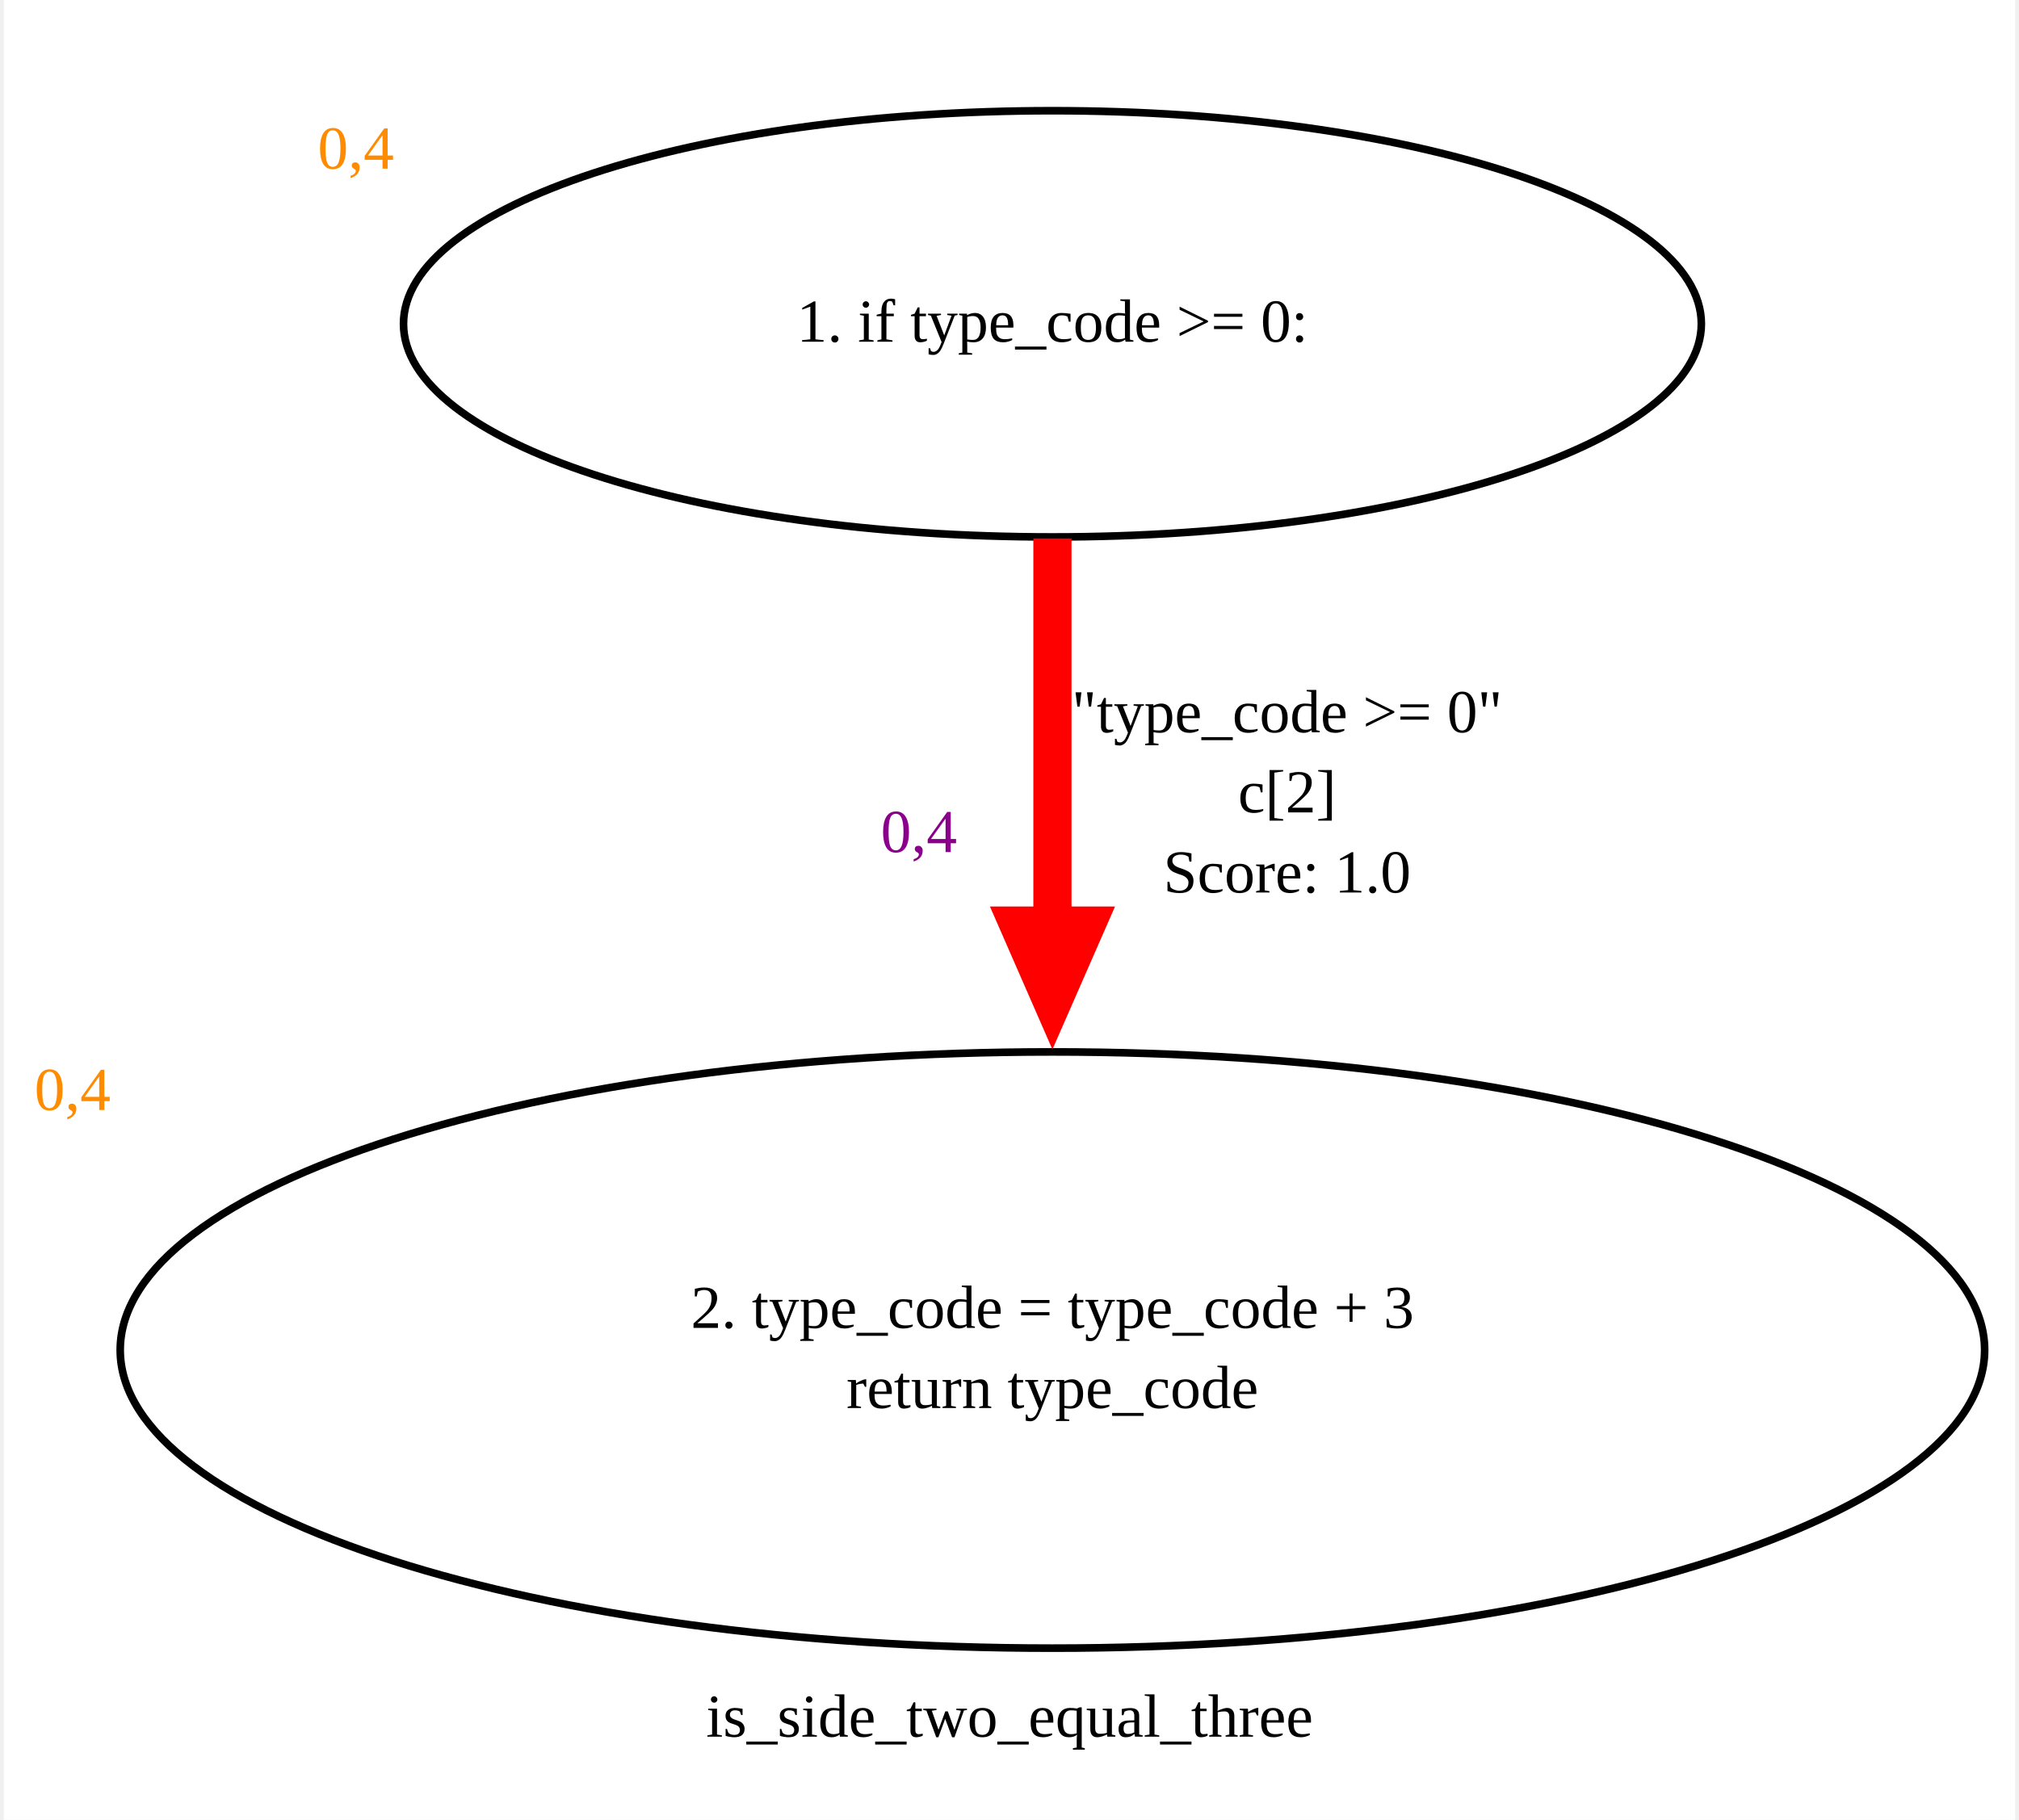
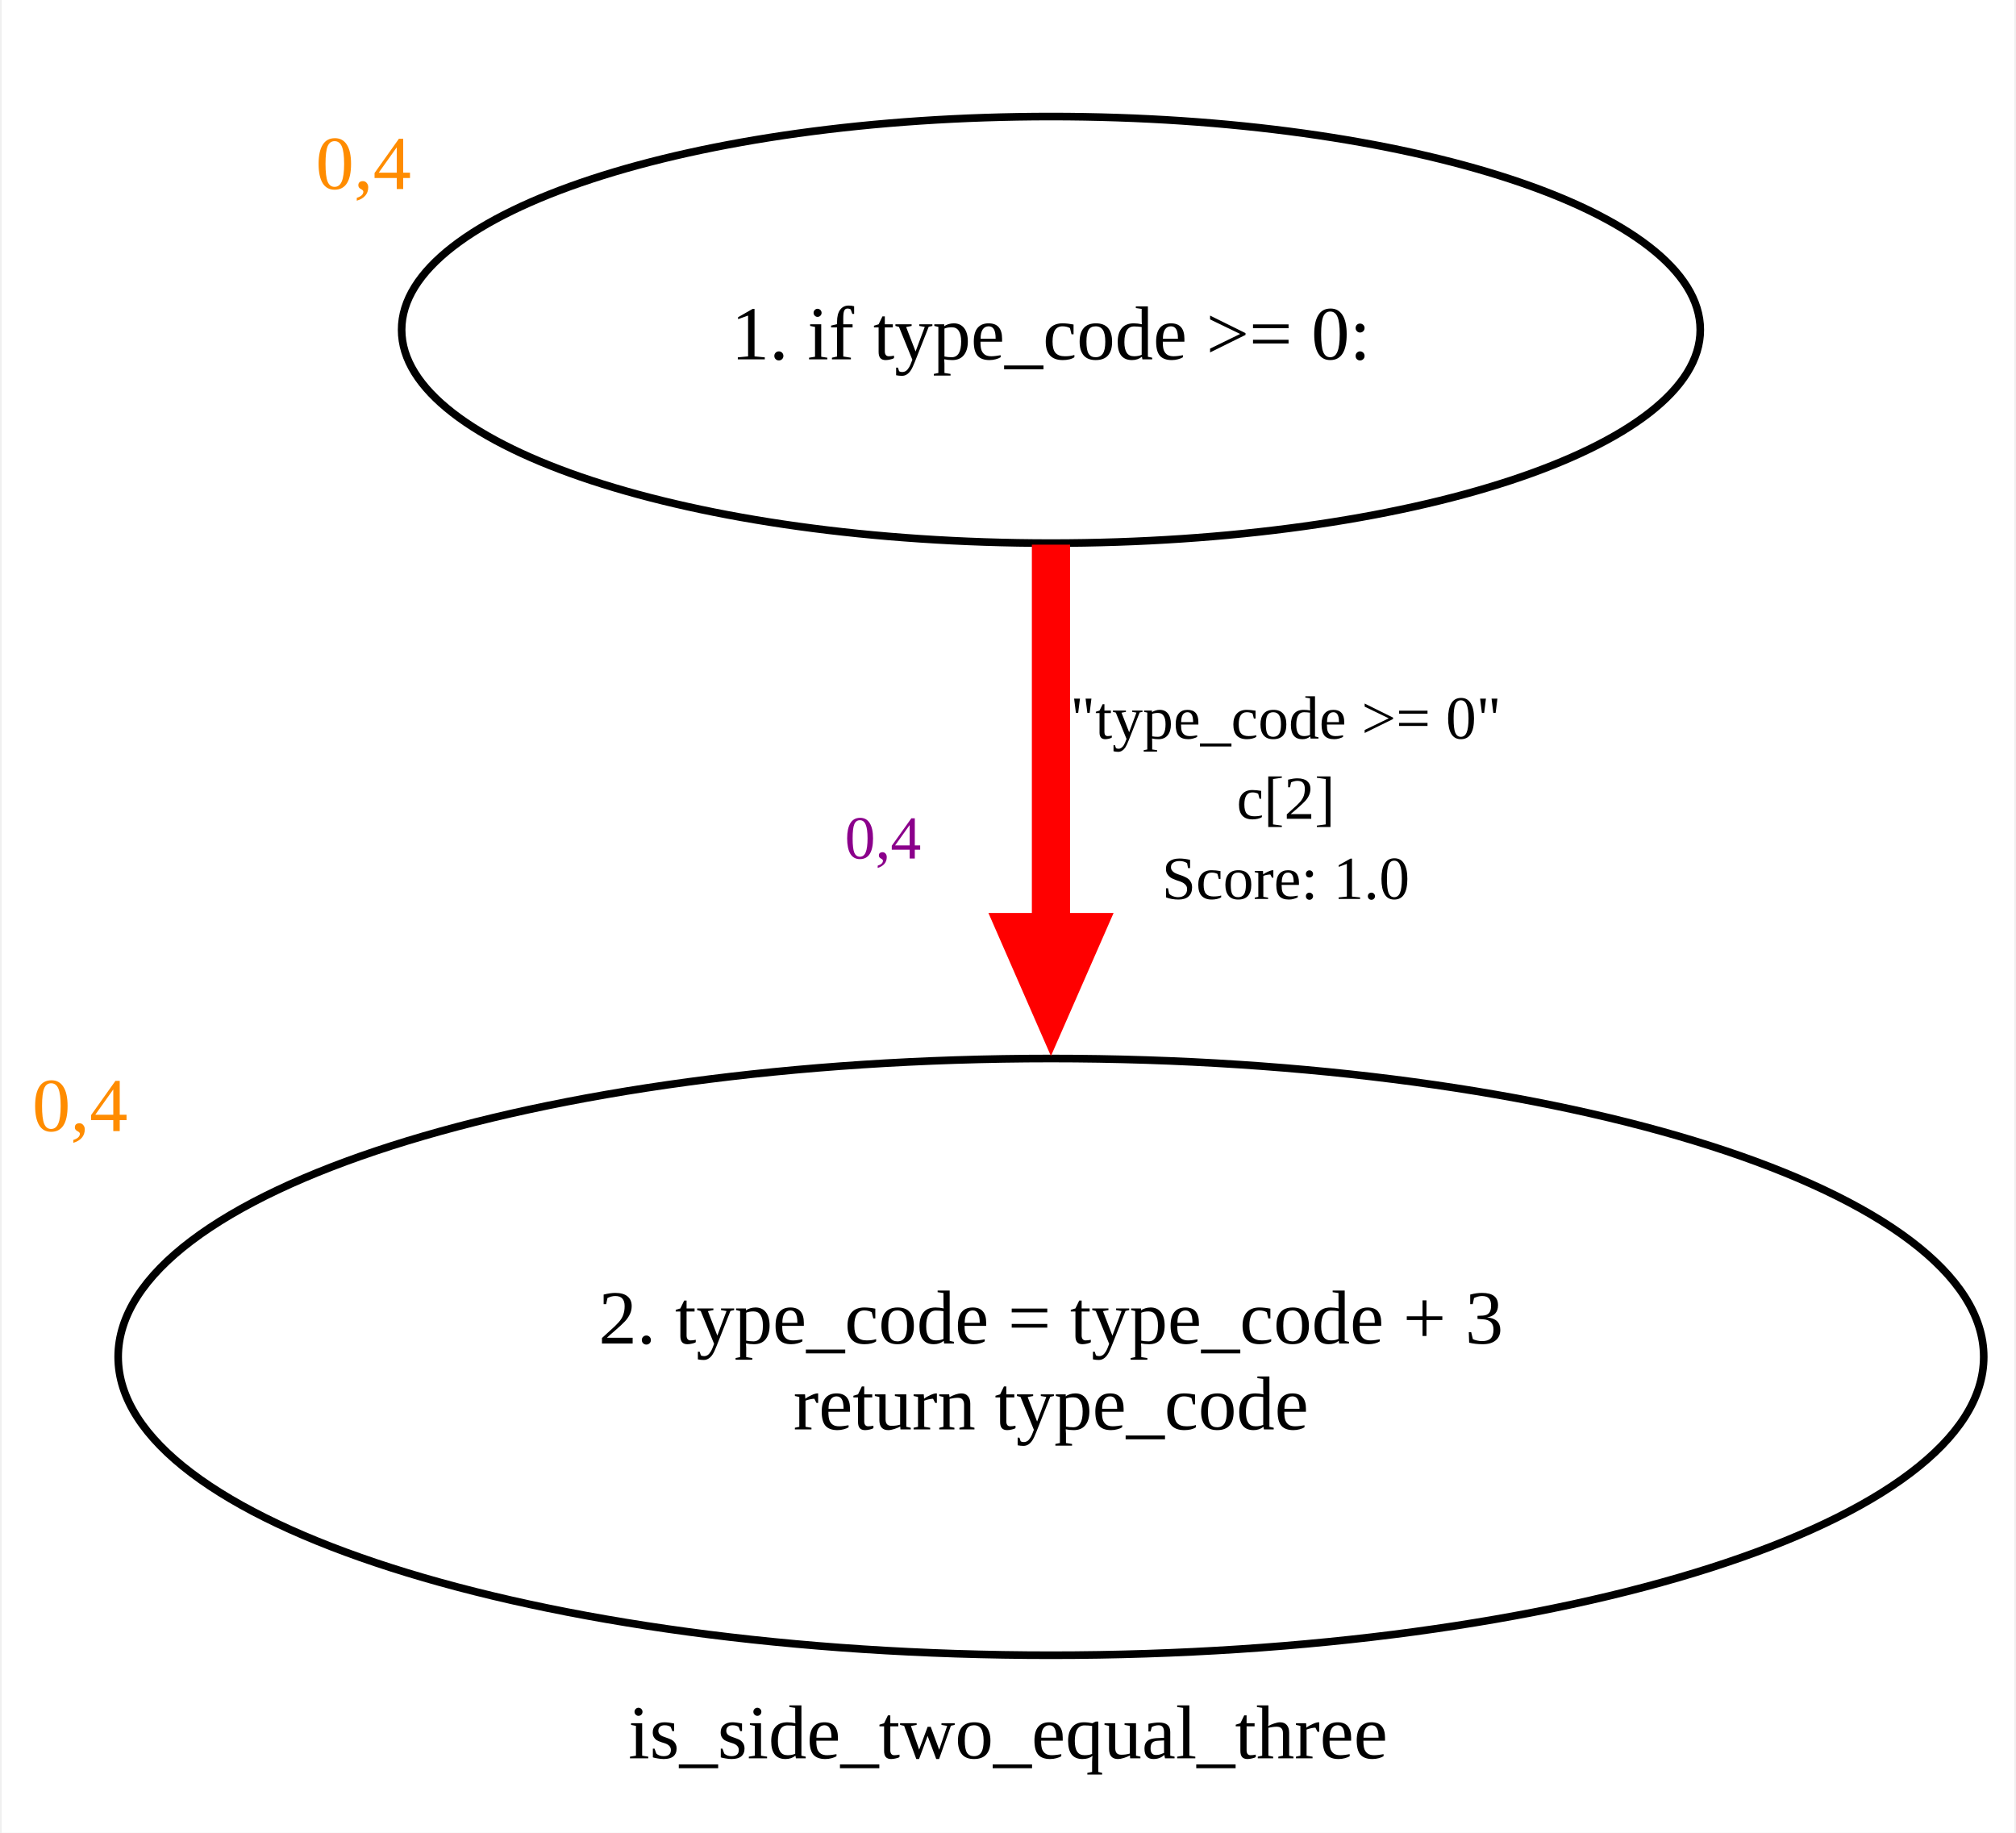
- <svg xmlns="http://www.w3.org/2000/svg" width="264pt" height="238pt" viewBox="0.00 0.00 263.55 238.50">
-   <g id="graph0" class="graph" transform="scale(1 1) rotate(0) translate(4 234.5)">
-     <polygon fill="white" stroke="none" points="-4,4 -4,-234.5 259.55,-234.5 259.55,4 -4,4" />
-     <text text-anchor="middle" x="127.78" y="-6.9" font-family="Times New Roman,serif" font-size="8.00">is_side_two_equal_three</text>
+ <svg xmlns="http://www.w3.org/2000/svg" width="264pt" height="240pt" viewBox="0.00 0.00 263.55 240.00">
+   <g id="graph0" class="graph" transform="scale(1 1) rotate(0) translate(4 236)">
+     <polygon fill="white" stroke="none" points="-4,4 -4,-236 259.55,-236 259.55,4 -4,4" />
+     <text text-anchor="middle" x="127.78" y="-5.75" font-family="Times New Roman,serif" font-size="10.00">is_side_two_equal_three</text>
    <g id="node1" class="node">
-       <ellipse fill="none" stroke="black" cx="133.4" cy="-192.06" rx="85.03" ry="27.93" />
-       <text text-anchor="middle" x="133.4" y="-189.72" font-family="Times New Roman,serif" font-size="8.00">1. if type_code &gt;= 0:</text>
-       <text text-anchor="start" x="37.12" y="-212.4" font-family="Times New Roman,serif" font-size="8.00" fill="darkorange">0,4</text>
+       <ellipse fill="none" stroke="black" cx="133.4" cy="-192.81" rx="85.03" ry="27.93" />
+       <text text-anchor="middle" x="133.4" y="-188.94" font-family="Times New Roman,serif" font-size="10.00">1. if type_code &gt;= 0:</text>
+       <text text-anchor="start" x="37.12" y="-211.25" font-family="Times New Roman,serif" font-size="10.00" fill="darkorange">0,4</text>
    </g>
    <g id="node2" class="node">
-       <ellipse fill="none" stroke="black" cx="133.4" cy="-57.57" rx="122.15" ry="39.07" />
-       <text text-anchor="middle" x="133.4" y="-60.47" font-family="Times New Roman,serif" font-size="8.00">2. type_code = type_code + 3</text>
-       <text text-anchor="middle" x="133.4" y="-49.97" font-family="Times New Roman,serif" font-size="8.00">return type_code</text>
-       <text text-anchor="start" x="0" y="-89.03" font-family="Times New Roman,serif" font-size="8.00" fill="darkorange">0,4</text>
+       <ellipse fill="none" stroke="black" cx="133.4" cy="-58.32" rx="122.15" ry="39.07" />
+       <text text-anchor="middle" x="133.4" y="-60.07" font-family="Times New Roman,serif" font-size="10.00">2. type_code = type_code + 3</text>
+       <text text-anchor="middle" x="133.4" y="-48.82" font-family="Times New Roman,serif" font-size="10.00">return type_code</text>
+       <text text-anchor="start" x="0" y="-87.88" font-family="Times New Roman,serif" font-size="10.00" fill="darkorange">0,4</text>
    </g>
    <g id="edge1" class="edge">
-       <path fill="none" stroke="red" stroke-width="5" d="M133.4,-163.93C133.4,-149.23 133.4,-130.51 133.4,-112.95" />
-       <polygon fill="red" stroke="red" stroke-width="5" points="137.78,-113.2 133.4,-103.2 129.03,-113.2 137.78,-113.2" />
-       <text text-anchor="middle" x="164.15" y="-138.53" font-family="Times New Roman,serif" font-size="8.00">"type_code &gt;= 0"</text>
-       <text text-anchor="middle" x="164.15" y="-128.03" font-family="Times New Roman,serif" font-size="8.00">c[2]</text>
-       <text text-anchor="middle" x="164.15" y="-117.53" font-family="Times New Roman,serif" font-size="8.00">Score: 1.0</text>
-       <text text-anchor="start" x="110.9" y="-122.83" font-family="Times New Roman,serif" font-size="8.00" fill="darkmagenta">  0,4   </text>
+       <path fill="none" stroke="red" stroke-width="5" d="M133.4,-164.68C133.4,-149.98 133.4,-131.26 133.4,-113.7" />
+       <polygon fill="red" stroke="red" stroke-width="5" points="137.78,-113.95 133.4,-103.95 129.03,-113.95 137.78,-113.95" />
+       <text text-anchor="middle" x="164.15" y="-139.28" font-family="Times New Roman,serif" font-size="8.00">"type_code &gt;= 0"</text>
+       <text text-anchor="middle" x="164.15" y="-128.78" font-family="Times New Roman,serif" font-size="8.00">c[2]</text>
+       <text text-anchor="middle" x="164.15" y="-118.28" font-family="Times New Roman,serif" font-size="8.00">  Score: 1.0</text>
+       <text text-anchor="start" x="106.4" y="-123.58" font-family="Times New Roman,serif" font-size="8.00" fill="darkmagenta">     0,4  </text>
    </g>
  </g>
</svg>
